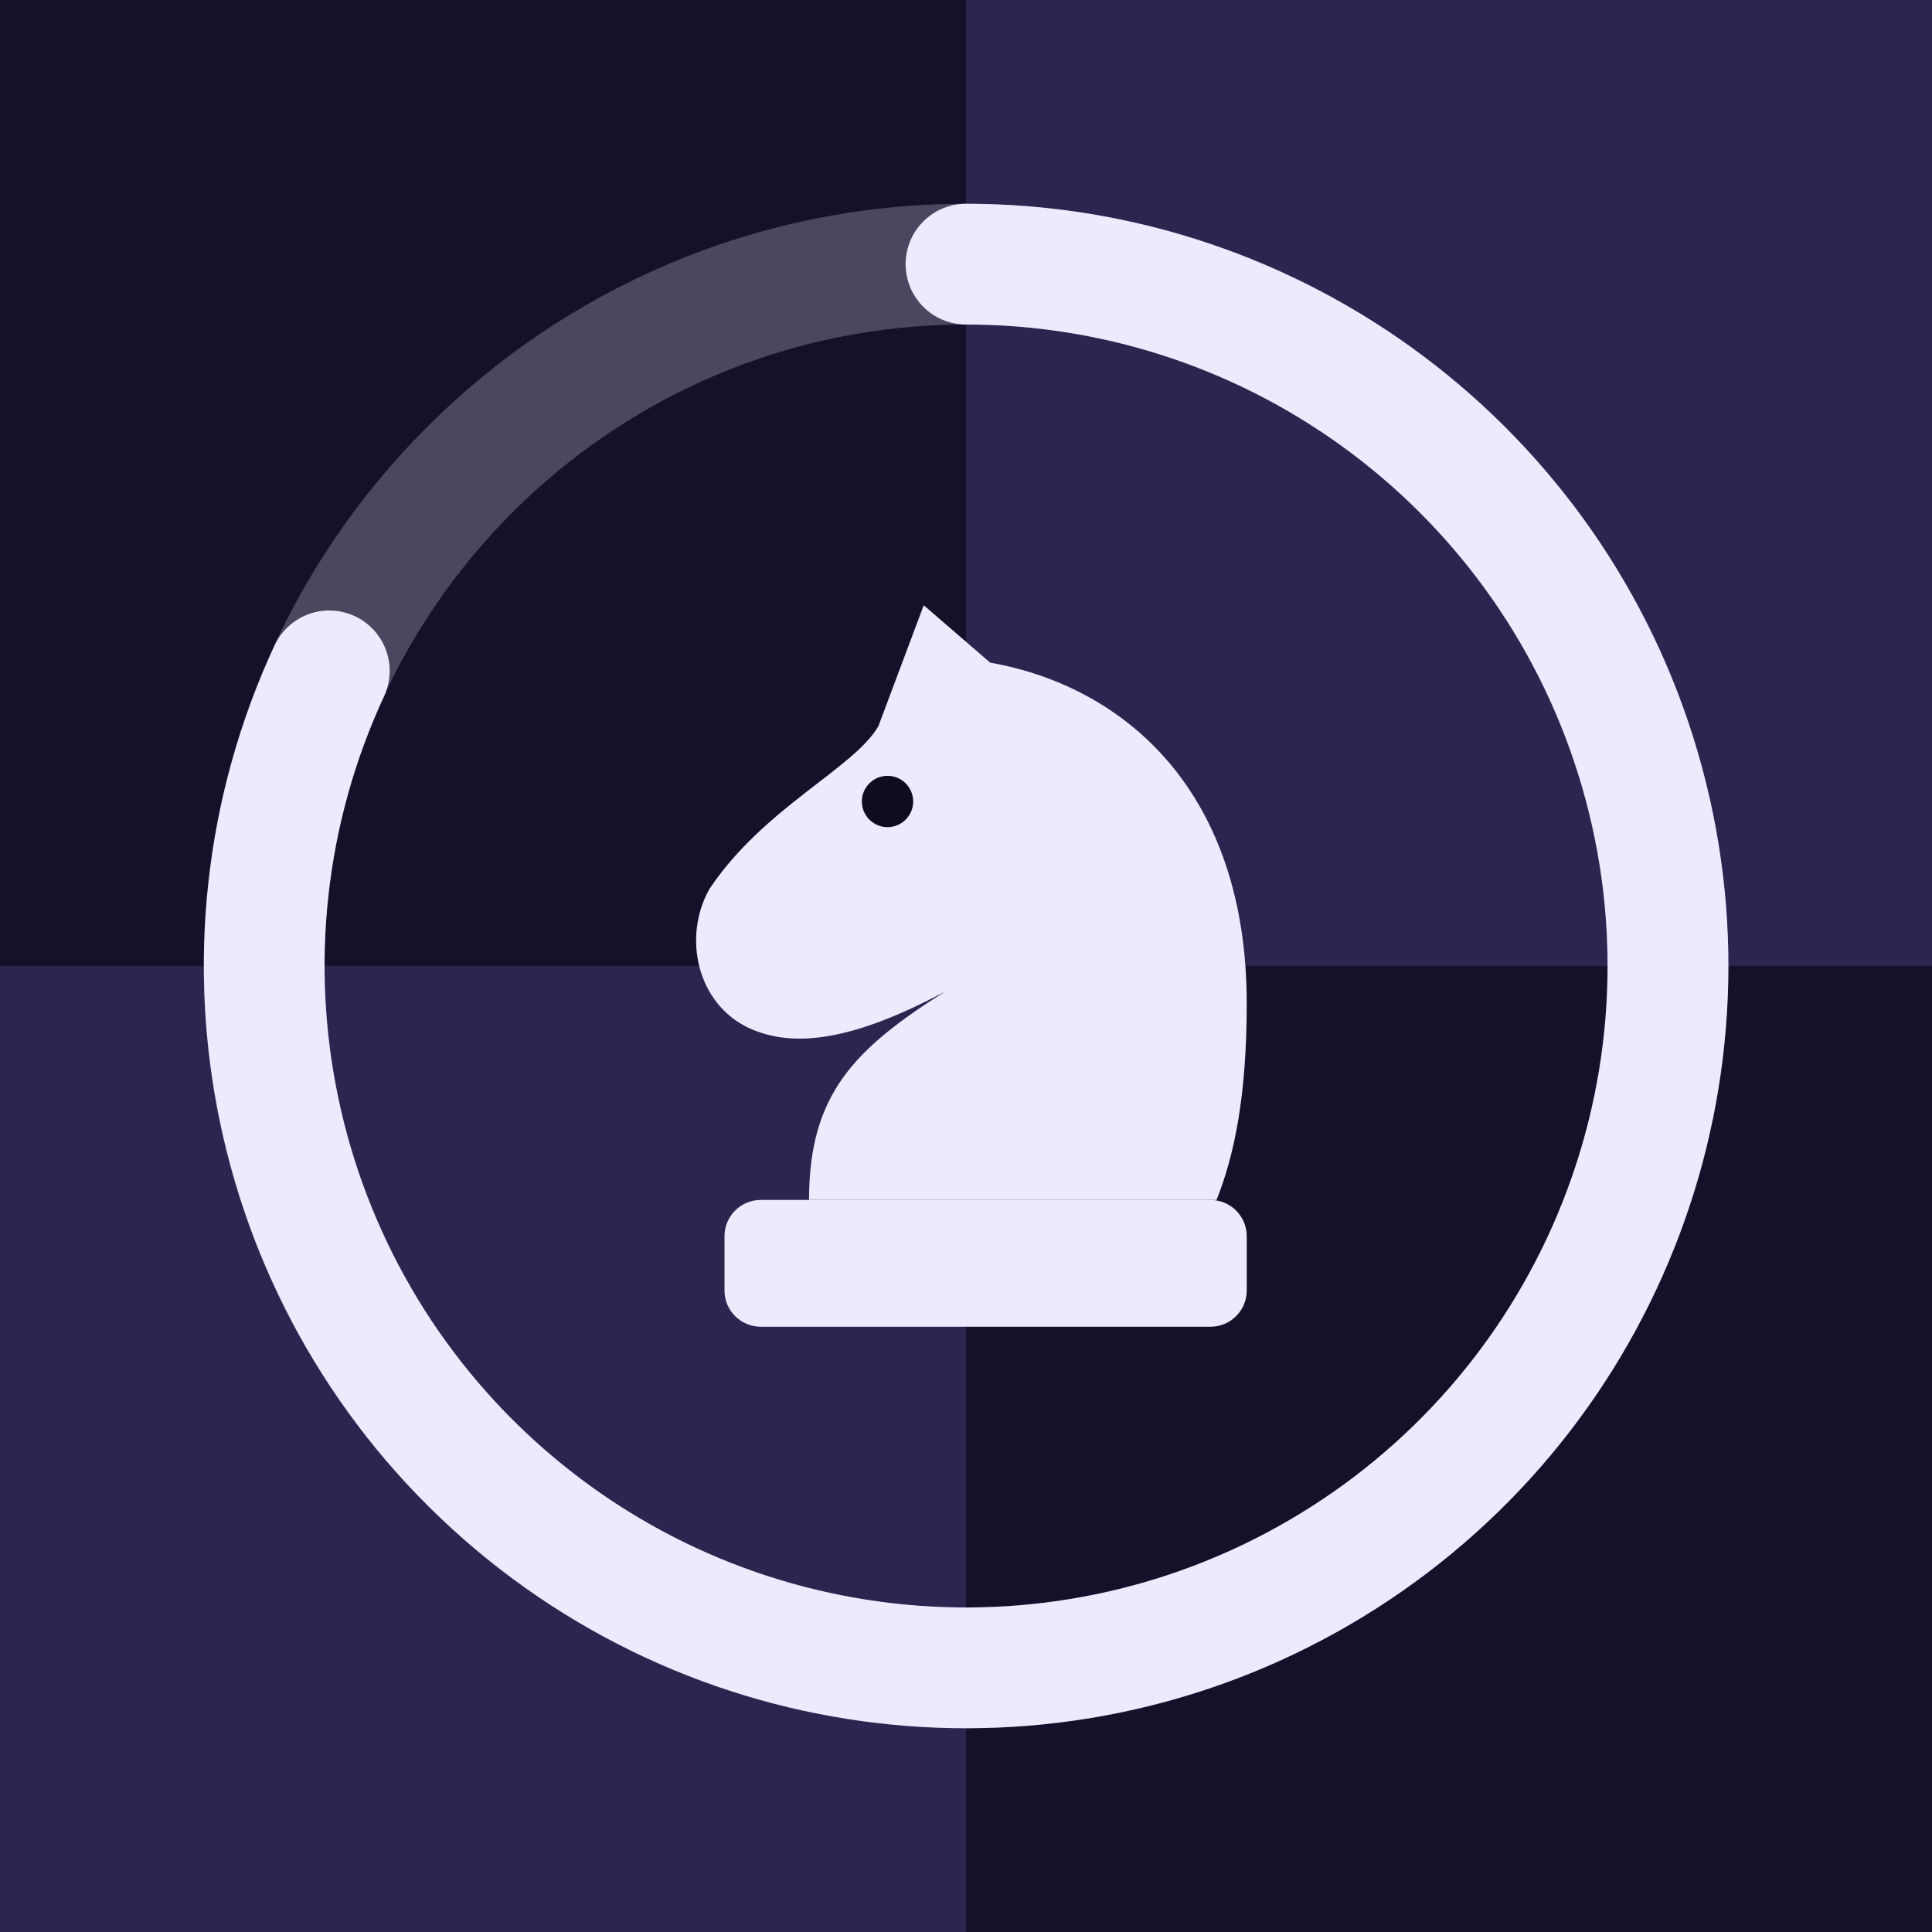
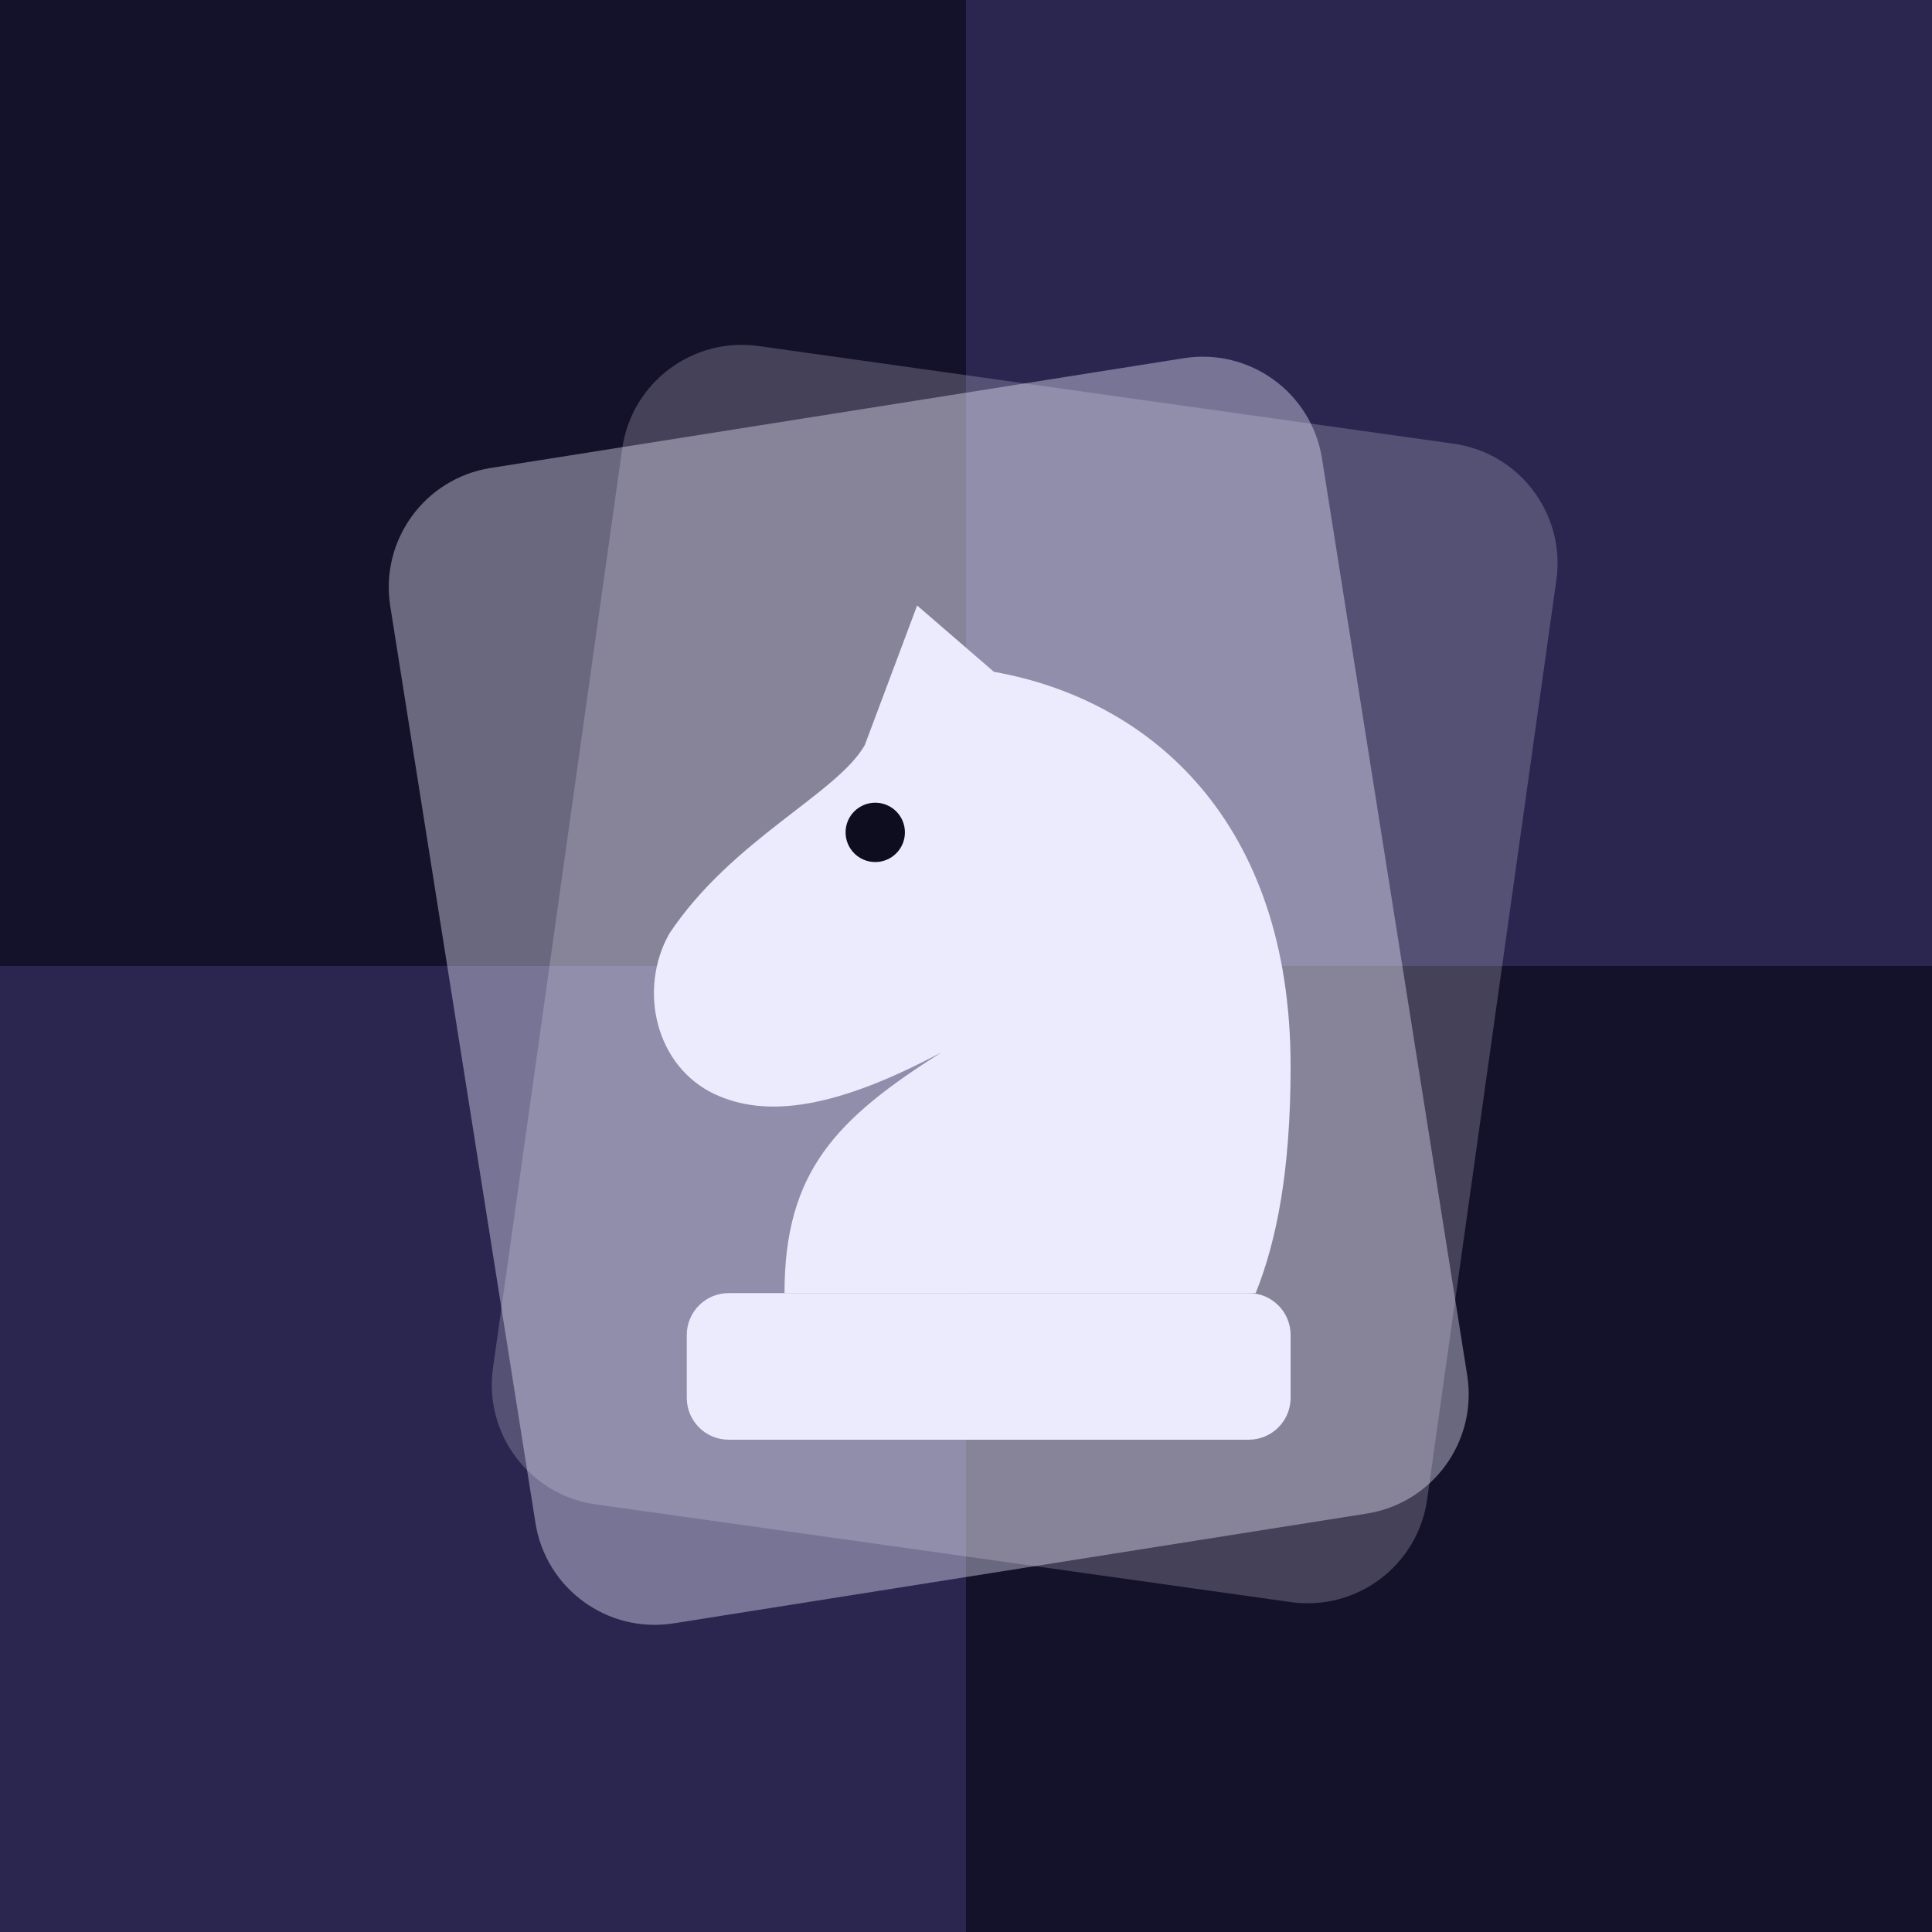
<svg xmlns="http://www.w3.org/2000/svg" viewBox="0 0 1024 1024">
-   <rect x="0.0" y="0.0" width="512.5" height="512.5" fill="#14122B" />
-   <rect x="0.0" y="512.0" width="512.5" height="512.5" fill="#2A2650" />
-   <rect x="512.0" y="0.0" width="512.5" height="512.5" fill="#2A2650" />
-   <rect x="512.0" y="512.0" width="512.5" height="512.5" fill="#14122B" />
-   <path d="M 108.0 512 A 404.0 404.0 0 1 0 916.0 512 A 404.0 404.0 0 1 0 108.0 512 Z M 172.0 512 A 340.0 340.0 0 1 0 852.0 512 A 340.0 340.0 0 1 0 172.0 512 Z" fill="#ECEAFD" fill-rule="evenodd" fill-opacity="0.25" />
-   <path d="M 512.0 108.0 A 404.0 404.0 0 1 1 145.9 341.3 A 32.0 32.0 0 0 1 203.9 368.3 A 340.0 340.0 0 1 0 512.0 172.0 A 32.0 32.0 0 0 1 512.0 108.0 Z" fill="#ECEAFD" />
-   <g transform="translate(512,512) scale(1.6) translate(-507,-557.5)" fill="#ECEAFD">
-     <path d="M493 438 L515 457 C560 465 600 500 600 570 C600 600 596 620 590 635 L455 635 C455 600 470 585 500 566 C470 582 450 585 435 578 C418 570 413 548 422 532 C440 505 470 492 478 478 Z" />
-     <rect x="427" y="635" width="173" height="42" rx="12" />
+   <rect width="1024" height="1024" fill="#14122B" />
+   <g fill="#2A2650">
+     <rect x="0" y="512" width="512" height="512" />
+     <rect x="512" y="0" width="512" height="512" />
  </g>
-   <g transform="translate(512,512) scale(1.6) translate(-507,-557.5)">
-     <circle cx="481" cy="503" r="8.5" fill="#0E0D1F" />
+   <g fill="#ECEAFD" fill-opacity="0.22">
+     <rect x="262" y="212" width="500" height="620" rx="64" transform="rotate(8 512 522) translate(30 -10)" />
+   </g>
+   <g fill="#ECEAFD" fill-opacity="0.4">
+     <rect x="262" y="212" width="500" height="620" rx="64" transform="rotate(-9 512 522) translate(-20 0)" />
+   </g>
+   <g fill="#ECEAFD">
+     <g transform="translate(512,542) scale(1.85) translate(-507,-557.5)">
+       <path d="M493 438 L515 457 C560 465 600 500 600 570 C600 600 596 620 590 635 L455 635 C455 600 470 585 500 566 C470 582 450 585 435 578 C418 570 413 548 422 532 C440 505 470 492 478 478 Z" />
+       <rect x="427" y="635" width="173" height="42" rx="12" />
+     </g>
+   </g>
+   <g fill="#0E0D1F">
+     <g transform="translate(512,542) scale(1.85) translate(-507,-557.5)">
+       <circle cx="481" cy="503" r="8.5" />
+     </g>
  </g>
</svg>
